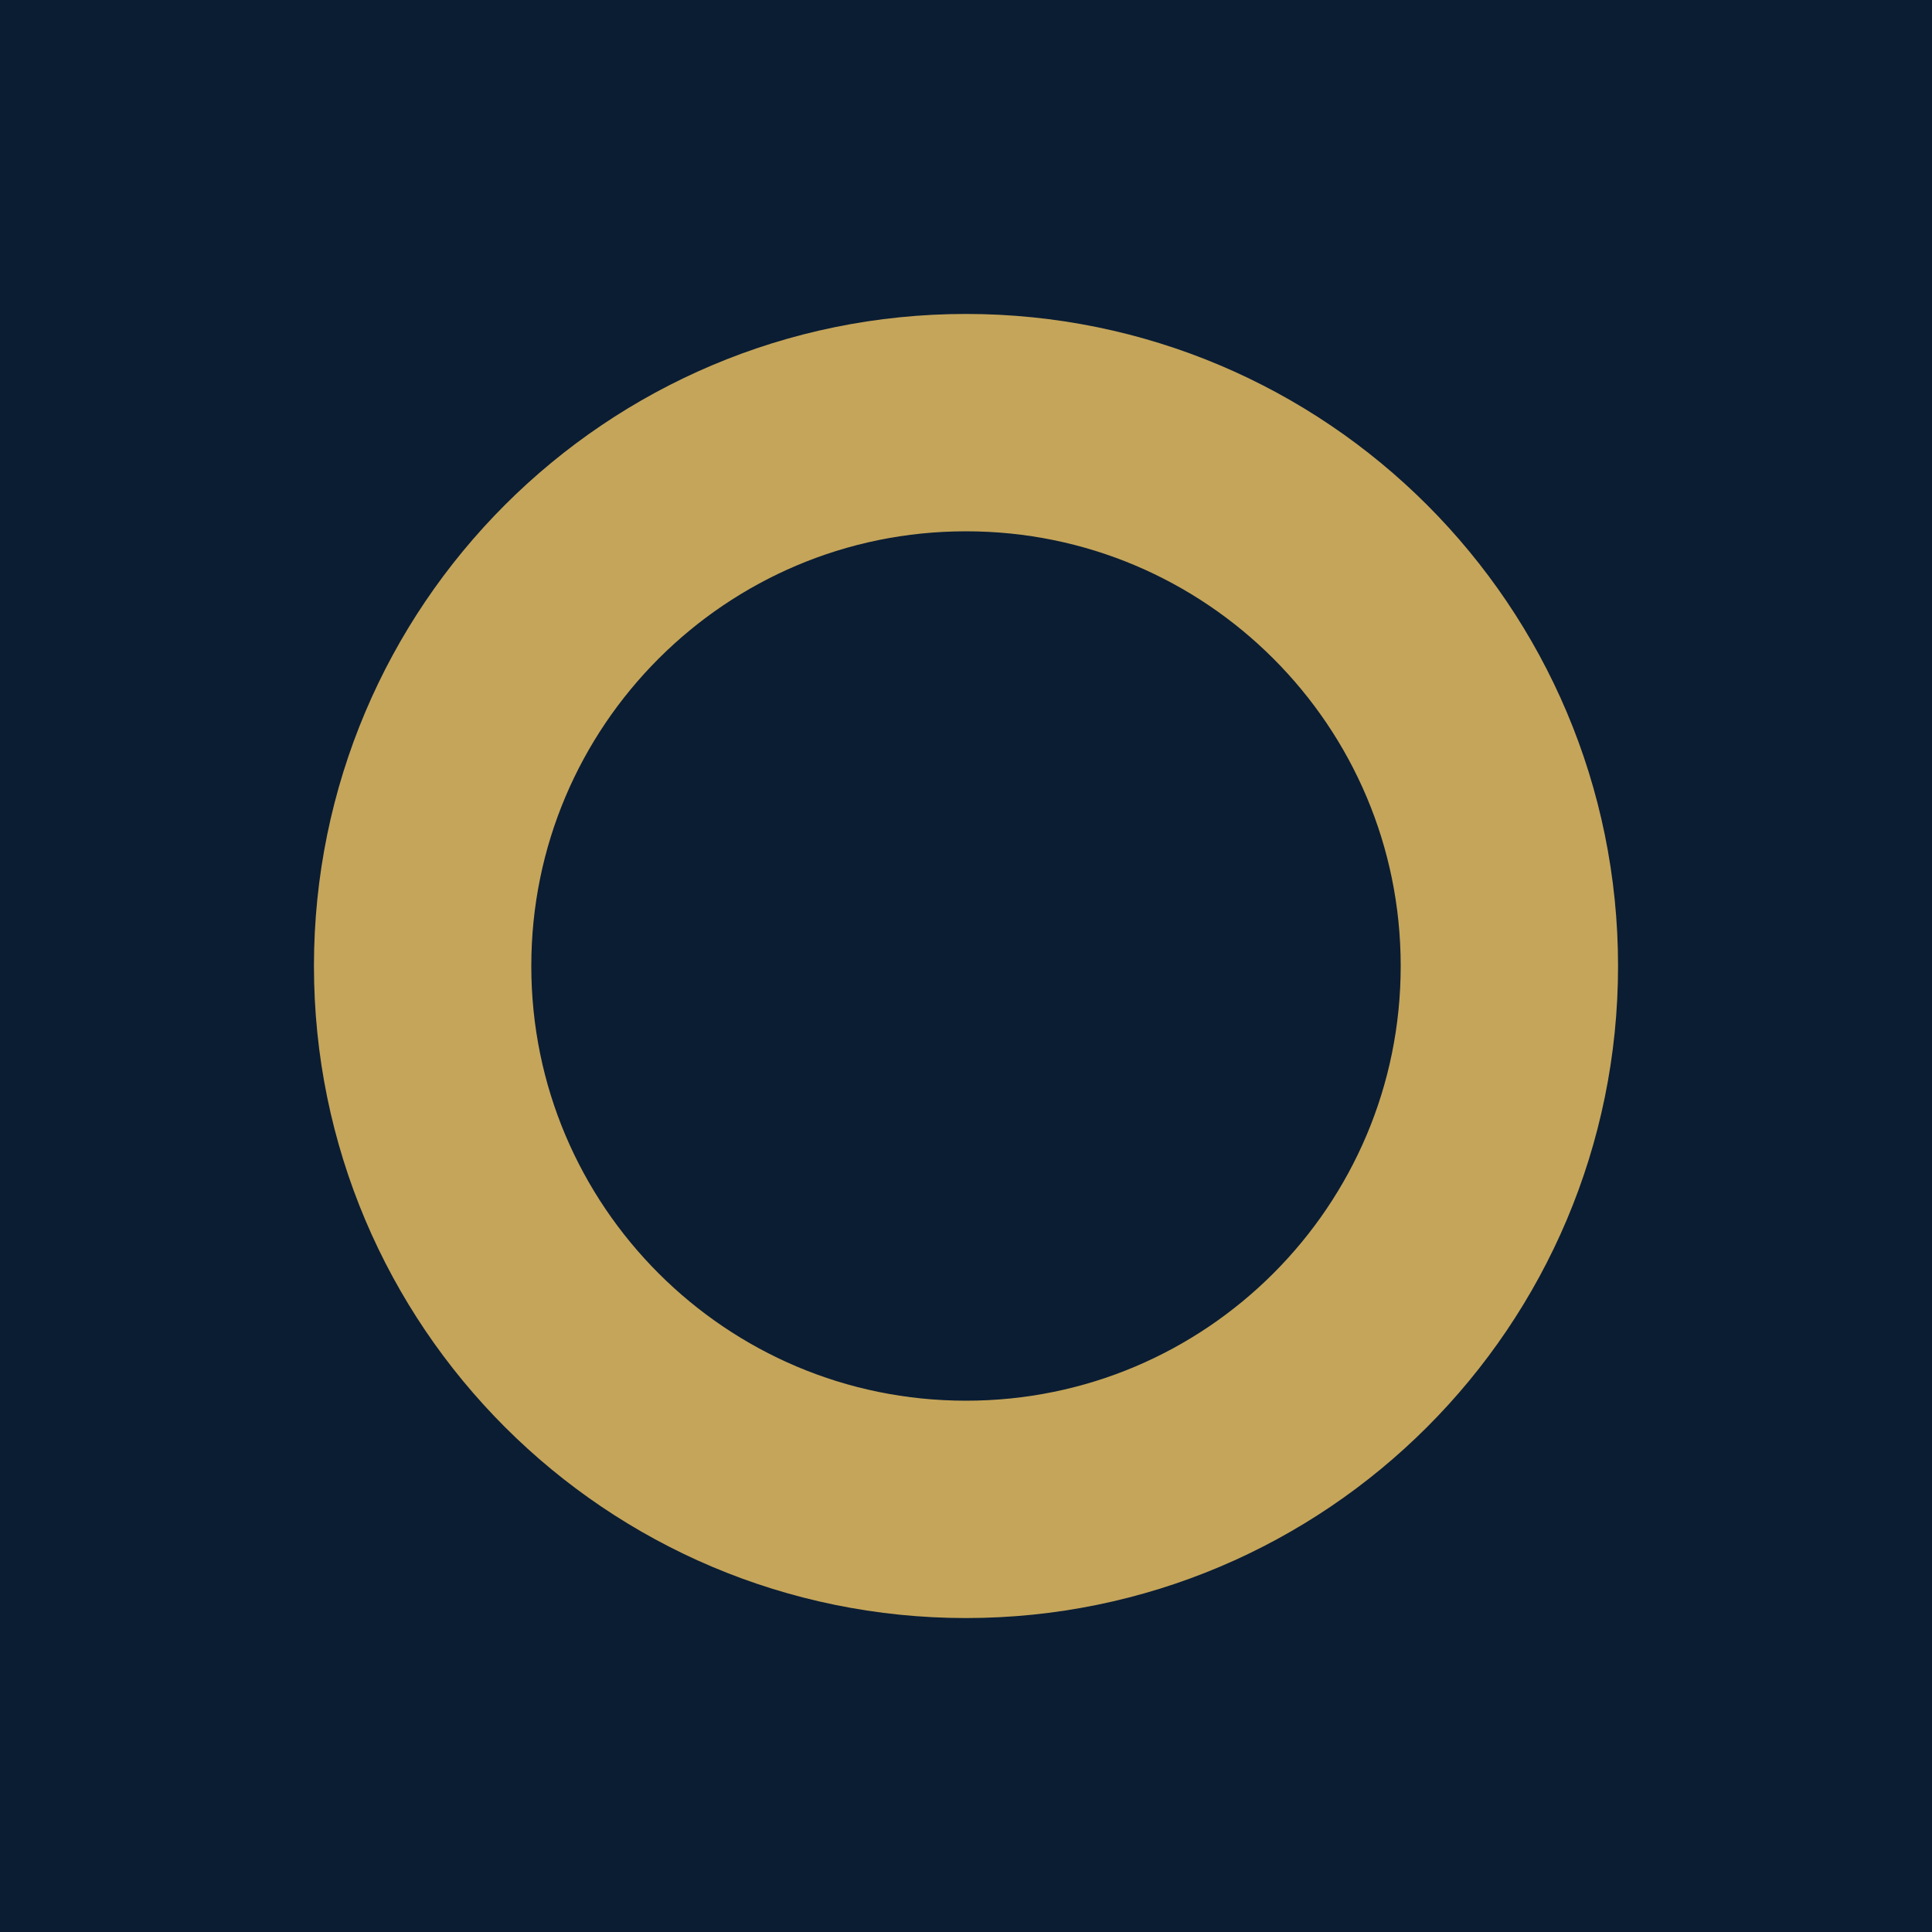
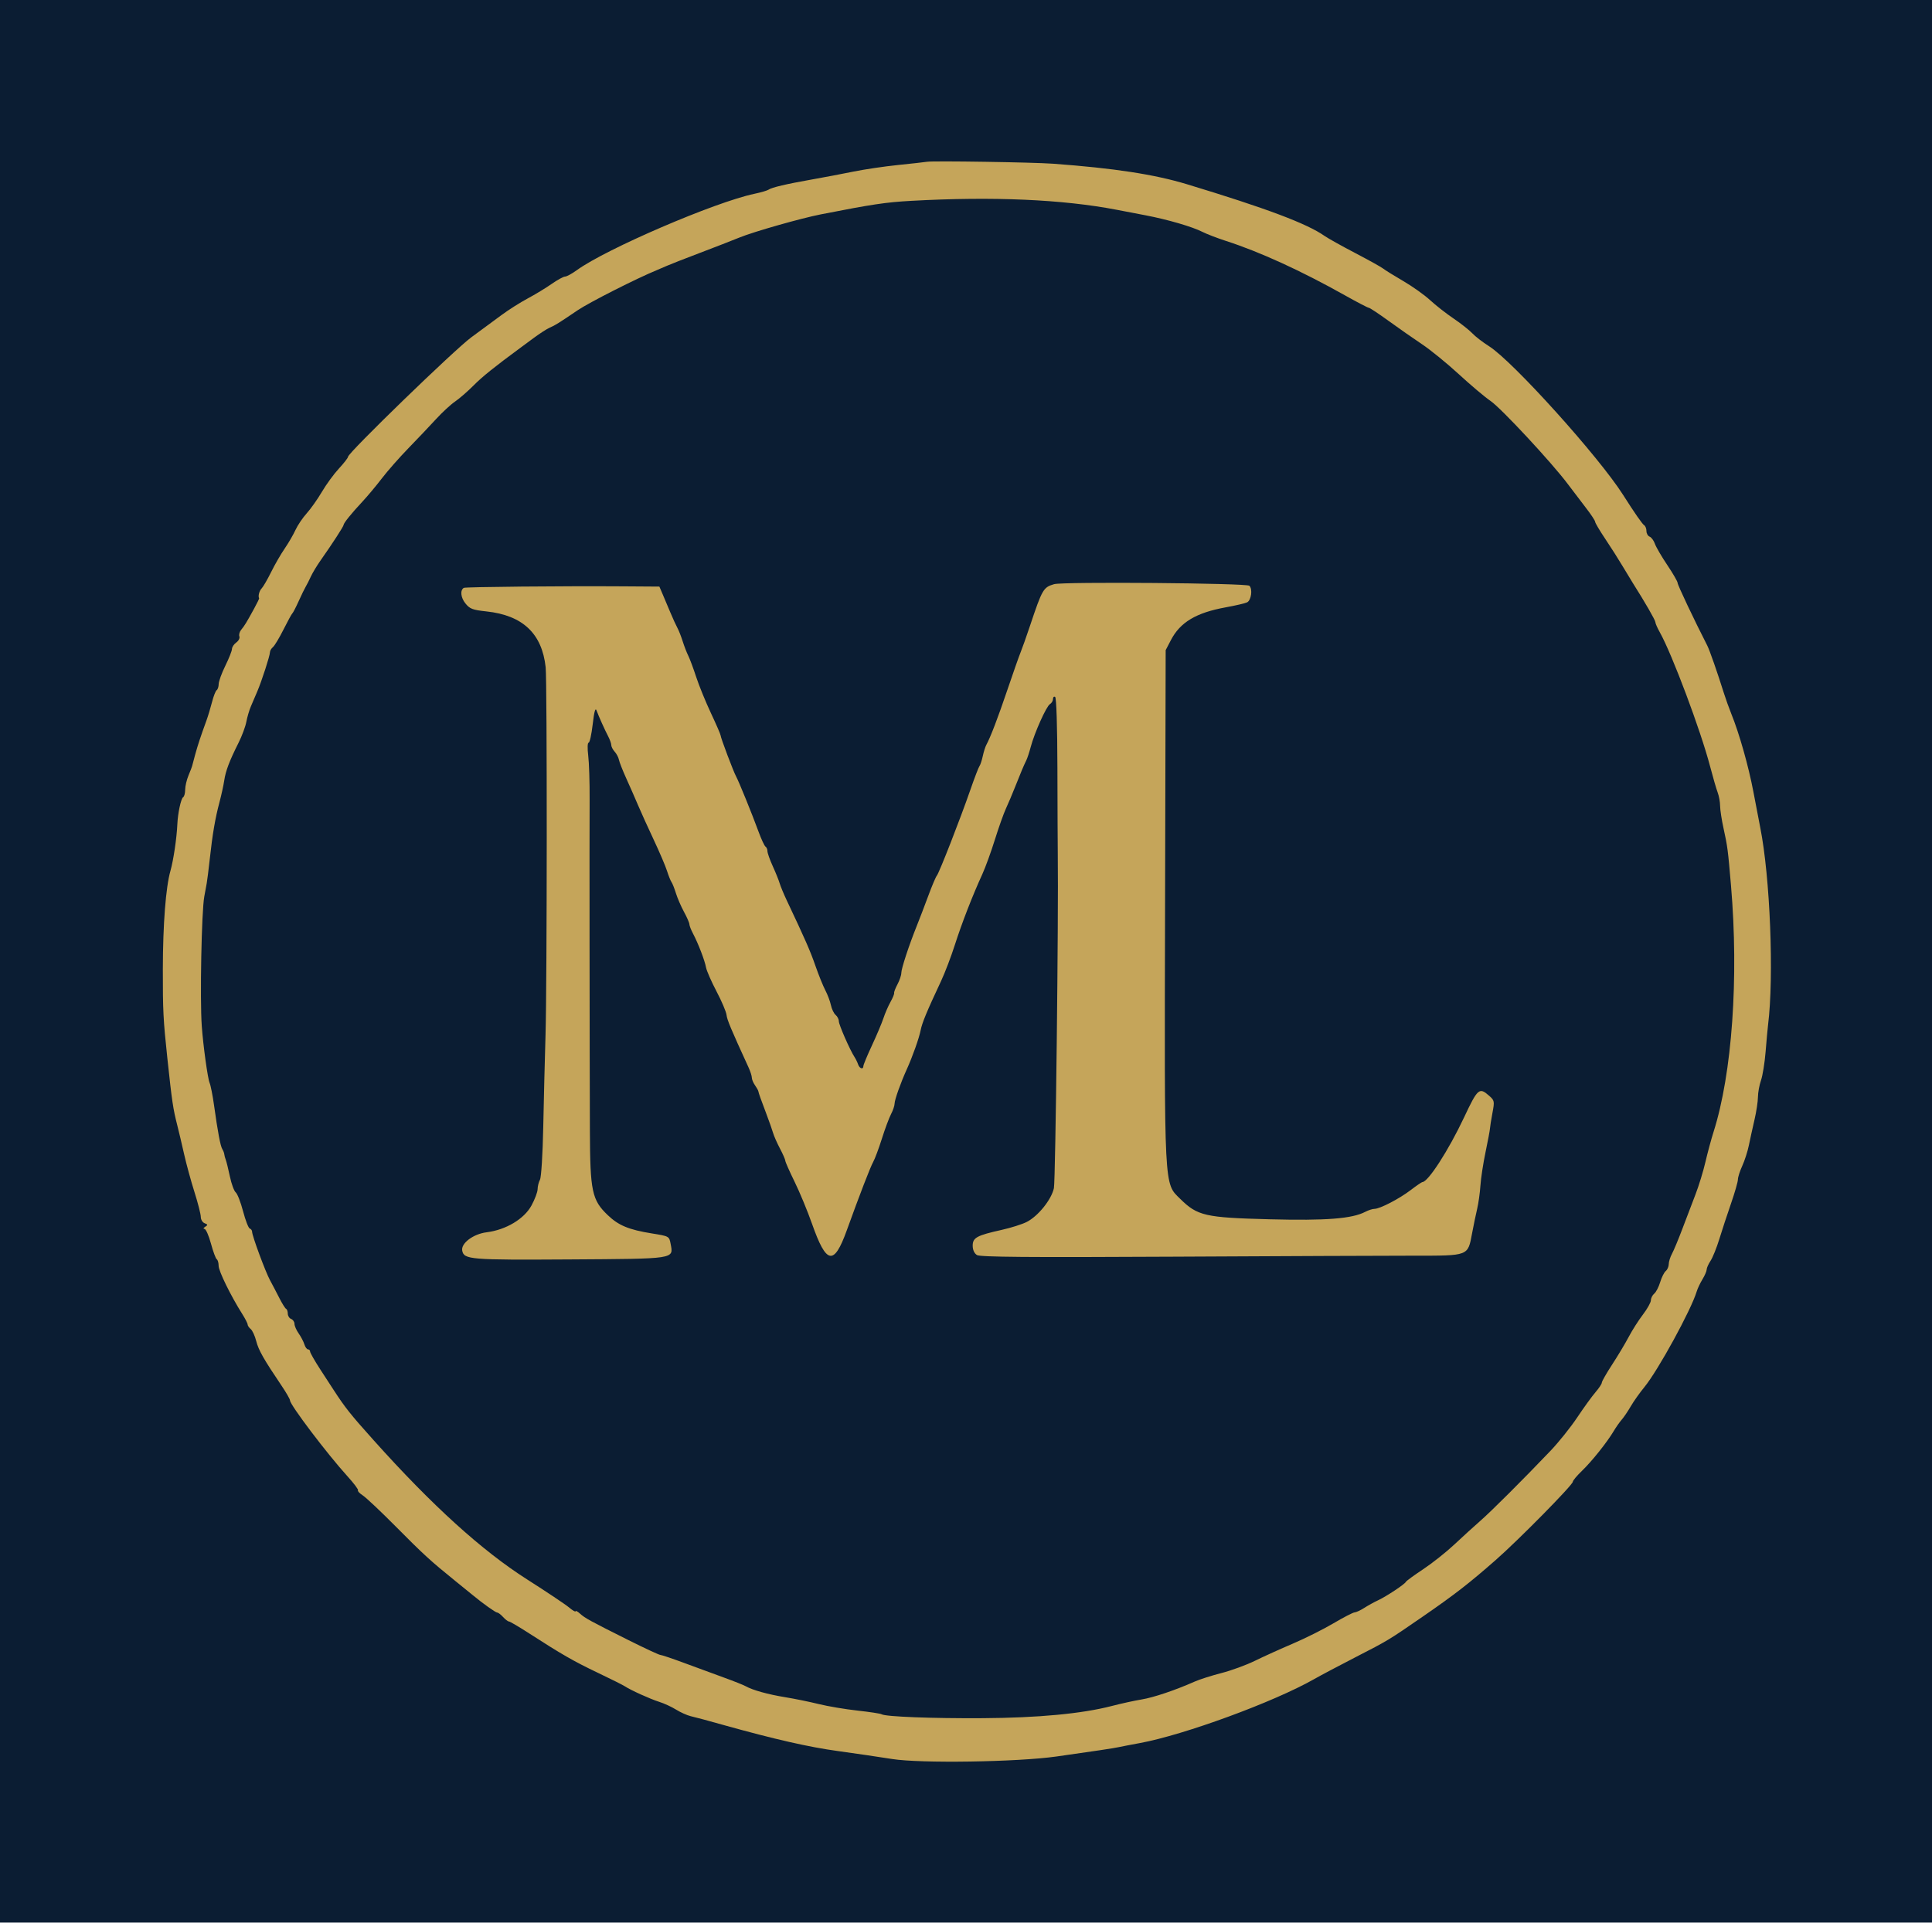
- <svg xmlns="http://www.w3.org/2000/svg" viewBox="0 0 32 32">
-   <rect width="32" height="32" fill="#0B1D33" />
-   <circle cx="16" cy="16" r="9" fill="none" stroke="#C5A55A" stroke-width="3.6" />
+ <svg xmlns="http://www.w3.org/2000/svg" viewBox="63 85 866 862">
+   <rect x="63" y="85" width="866" height="862" fill="#0B1D33" />
+   <path d="M 478.500 157.528 C 477.400 157.711, 471.550 158.366, 465.500 158.984 C 459.450 159.601, 450.450 160.933, 445.500 161.944 C 440.550 162.955, 432.225 164.536, 427 165.457 C 415.605 167.465, 408.856 169.051, 407.500 170.038 C 406.950 170.439, 404.080 171.277, 401.122 171.900 C 383.425 175.631, 334.665 196.609, 321.553 206.133 C 319.382 207.710, 317.015 209, 316.293 209 C 315.570 209, 312.847 210.494, 310.240 212.319 C 307.633 214.144, 302.800 217.076, 299.500 218.834 C 296.200 220.593, 290.931 223.936, 287.791 226.265 C 284.651 228.594, 278.572 233.071, 274.284 236.214 C 266.800 241.697, 219 288.036, 219 289.807 C 219 290.280, 217.160 292.655, 214.910 295.084 C 212.661 297.513, 209.235 302.200, 207.298 305.500 C 205.360 308.800, 202.293 313.141, 200.483 315.147 C 198.673 317.152, 196.399 320.527, 195.429 322.647 C 194.459 324.766, 192.275 328.525, 190.574 331 C 188.873 333.475, 186.149 338.200, 184.521 341.500 C 182.893 344.800, 180.984 348.095, 180.280 348.821 C 179.206 349.930, 178.596 352.317, 179.148 353.250 C 179.229 353.387, 178.217 355.474, 176.898 357.886 C 173.507 364.087, 172.601 365.571, 171.099 367.381 C 170.372 368.257, 170.011 369.585, 170.297 370.332 C 170.584 371.079, 169.959 372.309, 168.909 373.066 C 167.859 373.822, 166.990 375.130, 166.978 375.971 C 166.965 376.812, 165.625 380.200, 164 383.500 C 162.375 386.800, 161.035 390.486, 161.022 391.691 C 161.010 392.896, 160.612 394.122, 160.137 394.415 C 159.663 394.709, 158.723 397.098, 158.050 399.724 C 157.377 402.351, 156.254 406.075, 155.555 408 C 152.853 415.439, 151.784 418.667, 150.500 423.272 C 149.768 425.897, 149.136 428.262, 149.096 428.527 C 149.056 428.792, 148.343 430.637, 147.511 432.627 C 146.680 434.616, 146 437.513, 146 439.063 C 146 440.613, 145.589 442.136, 145.087 442.446 C 144.115 443.047, 142.721 449.532, 142.497 454.500 C 142.214 460.780, 140.749 470.690, 139.404 475.424 C 137.308 482.799, 136.027 499.347, 135.992 519.500 C 135.960 537.999, 136.178 542.304, 138.018 559.500 C 140.098 578.943, 140.566 582.110, 142.455 589.500 C 143.158 592.250, 144.542 598.100, 145.531 602.500 C 146.519 606.900, 148.604 614.532, 150.164 619.459 C 151.724 624.387, 153 629.402, 153 630.602 C 153 631.803, 153.775 633.083, 154.722 633.447 C 156.197 634.013, 156.233 634.241, 154.972 635.038 C 154.162 635.550, 154.013 635.976, 154.639 635.985 C 155.265 635.993, 156.574 638.943, 157.548 642.539 C 158.522 646.136, 159.697 649.312, 160.159 649.598 C 160.622 649.884, 161 651.215, 161 652.556 C 161 654.894, 166.426 665.962, 171.558 674.091 C 172.901 676.219, 174 678.364, 174 678.858 C 174 679.351, 174.625 680.274, 175.389 680.908 C 176.153 681.542, 177.260 683.959, 177.850 686.280 C 178.882 690.342, 181.191 694.407, 189.250 706.348 C 191.312 709.404, 193 712.352, 193 712.899 C 193 714.884, 209.715 736.957, 218.747 746.898 C 221.632 750.075, 223.756 752.911, 223.465 753.201 C 223.175 753.492, 224.154 754.526, 225.640 755.500 C 227.127 756.474, 233.779 762.751, 240.422 769.450 C 252.917 782.049, 256.009 784.878, 267 793.765 C 270.575 796.655, 274.113 799.530, 274.861 800.154 C 279.196 803.762, 285.133 808, 285.854 808 C 286.314 808, 287.505 808.900, 288.500 810 C 289.495 811.100, 290.675 812, 291.121 812 C 291.566 812, 295.659 814.409, 300.216 817.353 C 314.687 826.705, 320.238 829.890, 331 835.019 C 336.775 837.771, 342.175 840.470, 343 841.016 C 345.694 842.799, 354.411 846.749, 358.500 848.039 C 360.700 848.733, 364.075 850.287, 366 851.491 C 367.925 852.695, 370.850 854.019, 372.500 854.434 C 377.471 855.683, 378.161 855.869, 387.500 858.474 C 410.305 864.835, 425.590 868.315, 438.500 870.085 C 446.200 871.141, 457.158 872.748, 462.851 873.658 C 475.561 875.688, 518.835 875.034, 536.500 872.545 C 553.471 870.154, 562.311 868.824, 564.500 868.333 C 565.600 868.086, 569.875 867.263, 574 866.503 C 593.826 862.853, 633.991 848.109, 652 837.872 C 655.025 836.152, 663.350 831.741, 670.500 828.069 C 685.244 820.498, 685.363 820.426, 701 809.629 C 715.046 799.930, 721.559 794.875, 733.382 784.496 C 743.763 775.383, 768 750.777, 768 749.351 C 768 748.831, 769.849 746.627, 772.108 744.453 C 776.539 740.189, 783.372 731.627, 786.345 726.612 C 787.360 724.900, 788.975 722.600, 789.933 721.500 C 790.892 720.400, 792.719 717.700, 793.993 715.500 C 795.267 713.300, 798.011 709.429, 800.090 706.897 C 806.212 699.443, 821.046 672.329, 823.521 664.069 C 823.922 662.732, 825.092 660.257, 826.121 658.569 C 827.150 656.881, 827.994 654.922, 827.996 654.215 C 827.998 653.508, 828.788 651.735, 829.750 650.275 C 830.712 648.815, 832.474 644.444, 833.664 640.560 C 834.855 636.677, 837.217 629.491, 838.914 624.590 C 840.611 619.690, 842 614.847, 842 613.829 C 842 612.811, 842.876 610.071, 843.947 607.739 C 845.019 605.408, 846.354 601.250, 846.915 598.500 C 847.476 595.750, 848.615 590.575, 849.446 587 C 850.278 583.425, 850.968 578.869, 850.979 576.876 C 850.991 574.882, 851.607 571.507, 852.349 569.376 C 853.092 567.244, 854.024 561.450, 854.420 556.500 C 854.817 551.550, 855.311 546.150, 855.517 544.500 C 858.221 522.889, 856.449 478.242, 852.006 456 C 851.511 453.525, 850.132 446.325, 848.940 440 C 846.795 428.621, 842.571 413.708, 839.025 405 C 838.018 402.525, 836.489 398.250, 835.628 395.500 C 832.838 386.585, 829.302 376.465, 828.276 374.458 C 822.381 362.930, 814.966 347.270, 814.981 346.382 C 814.991 345.768, 812.917 342.168, 810.371 338.382 C 807.826 334.597, 805.319 330.299, 804.801 328.830 C 804.284 327.362, 803.217 325.913, 802.430 325.612 C 801.644 325.310, 801 324.175, 801 323.090 C 801 322.006, 800.545 320.837, 799.988 320.493 C 799.143 319.970, 795.691 315.001, 790.531 306.877 C 779.600 289.669, 741.054 246.913, 730.442 240.226 C 727.661 238.473, 724.286 235.868, 722.942 234.437 C 721.599 233.007, 717.800 230.009, 714.500 227.775 C 711.200 225.542, 706.474 221.840, 703.998 219.549 C 701.522 217.259, 696.122 213.416, 691.998 211.011 C 687.874 208.606, 683.825 206.094, 683 205.428 C 682.175 204.763, 676.550 201.633, 670.500 198.473 C 664.450 195.313, 658.262 191.858, 656.749 190.795 C 648.829 185.232, 630.627 178.392, 595 167.593 C 580.438 163.179, 562.332 160.405, 535 158.402 C 526.034 157.744, 481.349 157.054, 478.500 157.528 M 471.500 175.046 C 460.015 175.683, 454.010 176.581, 431 181.098 C 421.987 182.868, 400.938 188.855, 394.500 191.479 C 391.200 192.825, 383.100 195.974, 376.500 198.477 C 369.900 200.980, 363.375 203.532, 362 204.148 C 360.625 204.764, 358.600 205.634, 357.500 206.082 C 348.515 209.741, 327.109 220.591, 321.890 224.132 C 313.340 229.933, 311.889 230.836, 309.332 231.947 C 308.139 232.464, 304.989 234.494, 302.332 236.457 C 299.674 238.420, 297.050 240.358, 296.499 240.763 C 284.584 249.538, 279.199 253.866, 275.272 257.825 C 272.648 260.472, 268.925 263.708, 267 265.017 C 265.075 266.325, 261.250 269.852, 258.500 272.854 C 255.750 275.856, 250.178 281.730, 246.117 285.906 C 242.057 290.083, 236.673 296.200, 234.154 299.500 C 231.635 302.800, 227.681 307.525, 225.368 310 C 220.530 315.178, 217 319.560, 217 320.388 C 217 321.018, 211.851 328.958, 206.876 336 C 205.128 338.475, 203.084 341.850, 202.334 343.500 C 201.584 345.150, 200.559 347.175, 200.056 348 C 199.553 348.825, 198.128 351.750, 196.890 354.500 C 195.651 357.250, 194.373 359.725, 194.049 360 C 193.725 360.275, 191.938 363.539, 190.079 367.253 C 188.219 370.967, 186.091 374.510, 185.349 375.125 C 184.607 375.741, 184 376.790, 184 377.457 C 184 378.964, 180.338 390.288, 178.327 395 C 177.505 396.925, 176.225 399.917, 175.481 401.649 C 174.737 403.381, 173.807 406.531, 173.413 408.649 C 173.020 410.767, 171.457 414.975, 169.940 418 C 165.812 426.235, 164.157 430.594, 163.507 434.952 C 163.185 437.115, 162.224 441.498, 161.373 444.692 C 159.460 451.875, 158.251 458.952, 157.033 470.102 C 156.516 474.833, 155.893 479.783, 155.648 481.102 C 155.404 482.421, 154.916 485.075, 154.564 487 C 153.337 493.715, 152.576 532.951, 153.439 545 C 154.069 553.797, 156.099 568.531, 156.952 570.500 C 157.428 571.600, 158.320 576.100, 158.934 580.500 C 160.638 592.715, 161.800 598.868, 162.663 600.247 C 163.094 600.936, 163.485 601.950, 163.531 602.500 C 163.577 603.050, 163.877 604.175, 164.198 605 C 164.519 605.825, 165.351 609.200, 166.047 612.500 C 166.742 615.800, 167.922 619.004, 168.669 619.620 C 169.416 620.237, 170.897 624.054, 171.960 628.103 C 173.024 632.152, 174.367 635.622, 174.947 635.816 C 175.526 636.009, 176 636.659, 176 637.261 C 176 639.054, 181.973 655.222, 184.032 659 C 185.081 660.925, 186.965 664.525, 188.219 667 C 189.474 669.475, 190.838 671.650, 191.250 671.833 C 191.663 672.017, 192 672.981, 192 673.976 C 192 674.972, 192.675 676.045, 193.500 676.362 C 194.325 676.678, 195 677.669, 195 678.564 C 195 679.459, 195.841 681.386, 196.869 682.846 C 197.897 684.306, 199.052 686.512, 199.436 687.750 C 199.820 688.987, 200.554 690, 201.067 690 C 201.580 690, 202 690.445, 202 690.990 C 202 691.534, 204.125 695.247, 206.722 699.240 C 209.319 703.233, 211.907 707.211, 212.472 708.080 C 217.789 716.254, 219.990 719.024, 230.500 730.756 C 256.658 759.959, 279.015 780.242, 299.248 793.127 C 307.991 798.695, 316.461 804.359, 318.072 805.714 C 319.682 807.069, 321 807.843, 321 807.434 C 321 807.025, 321.869 807.476, 322.931 808.438 C 325.222 810.511, 327.366 811.685, 344.741 820.376 C 352.024 824.019, 358.441 827, 359.002 827 C 359.563 827, 364.404 828.632, 369.761 830.626 C 375.117 832.620, 383.100 835.555, 387.500 837.147 C 391.900 838.740, 396.293 840.490, 397.262 841.037 C 400.361 842.787, 407.286 844.709, 415 845.962 C 419.125 846.631, 425.875 848.011, 430 849.027 C 434.125 850.042, 441.944 851.360, 447.375 851.955 C 452.807 852.550, 457.662 853.291, 458.166 853.602 C 459.932 854.694, 480.723 855.499, 503.529 855.358 C 528.344 855.204, 548.038 853.345, 561.281 849.906 C 565.561 848.794, 571.595 847.473, 574.691 846.969 C 580.048 846.097, 589.782 842.819, 598.519 838.943 C 600.729 837.963, 606.129 836.241, 610.519 835.117 C 614.908 833.993, 621.650 831.525, 625.500 829.633 C 629.350 827.741, 636.989 824.281, 642.475 821.945 C 647.961 819.609, 656.144 815.516, 660.660 812.849 C 665.175 810.182, 669.461 807.967, 670.184 807.927 C 670.908 807.887, 672.850 806.986, 674.500 805.925 C 676.150 804.864, 678.927 803.331, 680.671 802.518 C 684.416 800.772, 692.705 795.278, 693.173 794.231 C 693.353 793.829, 696.838 791.283, 700.918 788.574 C 704.998 785.865, 711.298 780.866, 714.918 777.466 C 718.538 774.066, 723.750 769.319, 726.500 766.917 C 731.517 762.534, 745.507 748.571, 757.978 735.500 C 761.651 731.650, 767.055 724.900, 769.987 720.500 C 772.918 716.100, 776.596 711.022, 778.158 709.215 C 779.721 707.409, 781 705.472, 781 704.912 C 781 704.352, 783.084 700.701, 785.631 696.799 C 788.178 692.898, 791.521 687.311, 793.061 684.385 C 794.600 681.458, 797.466 676.960, 799.430 674.388 C 801.393 671.817, 803 668.932, 803 667.979 C 803 667.025, 803.673 665.686, 804.495 665.004 C 805.318 664.321, 806.516 662.011, 807.157 659.869 C 807.799 657.728, 808.926 655.476, 809.662 654.866 C 810.398 654.255, 811 652.867, 811 651.782 C 811 650.697, 811.649 648.614, 812.442 647.154 C 813.236 645.694, 815.327 640.675, 817.089 636 C 818.851 631.325, 821.509 624.350, 822.996 620.500 C 824.483 616.650, 826.481 610.125, 827.437 606 C 828.393 601.875, 830.032 595.800, 831.081 592.500 C 839.411 566.284, 842.440 523.482, 838.900 482 C 837.537 466.027, 837.328 464.422, 835.580 456.500 C 834.730 452.650, 834.027 448.067, 834.017 446.315 C 834.008 444.563, 833.518 441.863, 832.930 440.315 C 832.341 438.767, 830.798 433.450, 829.500 428.500 C 825.288 412.428, 812.462 378.224, 807 368.501 C 805.900 366.542, 805 364.489, 805 363.939 C 805 363.084, 800.217 354.778, 795 346.574 C 794.175 345.277, 792.045 341.762, 790.266 338.764 C 788.488 335.766, 785 330.282, 782.516 326.578 C 780.032 322.874, 778 319.438, 778 318.942 C 778 318.446, 776.168 315.669, 773.928 312.770 C 771.689 309.872, 768.002 305.025, 765.736 302 C 758.502 292.343, 735.875 268.009, 731.106 264.757 C 728.572 263.030, 722.200 257.656, 716.945 252.814 C 711.689 247.973, 704.264 241.922, 700.445 239.368 C 696.625 236.814, 689.860 232.087, 685.410 228.862 C 680.961 225.638, 676.979 223, 676.560 223 C 676.142 223, 671.326 220.489, 665.859 217.421 C 646.158 206.364, 627.727 197.933, 612.500 193.013 C 608.650 191.769, 603.925 189.952, 602 188.975 C 597.393 186.636, 586.443 183.443, 576.500 181.538 C 572.100 180.696, 566.250 179.574, 563.500 179.045 C 539.262 174.388, 507.941 173.026, 471.500 175.046 M 535.500 346.911 C 530.657 348.337, 530.183 349.153, 524.715 365.500 C 523.059 370.450, 521.145 375.850, 520.462 377.500 C 519.779 379.150, 517.148 386.625, 514.615 394.112 C 510.305 406.851, 507.016 415.448, 505.082 419.033 C 504.627 419.876, 503.920 422.126, 503.512 424.033 C 503.103 425.940, 502.436 427.950, 502.030 428.500 C 501.623 429.050, 499.808 433.775, 497.997 439 C 493.452 452.113, 484.020 476.270, 482.935 477.577 C 482.444 478.170, 480.726 482.220, 479.118 486.577 C 477.510 490.935, 475.200 496.975, 473.984 500 C 470.425 508.856, 467 519.283, 467 521.265 C 467 522.274, 466.232 524.539, 465.294 526.300 C 464.356 528.060, 463.678 529.829, 463.788 530.231 C 463.898 530.633, 463.162 532.433, 462.153 534.231 C 461.143 536.029, 459.727 539.291, 459.006 541.479 C 458.284 543.668, 455.963 549.171, 453.847 553.708 C 451.731 558.245, 450 562.416, 450 562.978 C 450 564.664, 448.277 564.131, 447.646 562.250 C 447.322 561.288, 446.616 559.825, 446.075 559 C 443.994 555.825, 439 544.451, 439 542.887 C 439 541.984, 438.354 540.709, 437.564 540.053 C 436.775 539.398, 435.826 537.430, 435.456 535.681 C 435.085 533.931, 433.956 530.925, 432.945 529 C 431.934 527.075, 429.934 522.125, 428.501 518 C 426.175 511.308, 423.960 506.255, 415.567 488.500 C 414.267 485.750, 412.871 482.375, 412.464 481 C 412.057 479.625, 410.661 476.166, 409.362 473.314 C 408.063 470.462, 407 467.451, 407 466.623 C 407 465.795, 406.608 464.876, 406.130 464.580 C 405.651 464.284, 404.228 461.220, 402.967 457.771 C 400.113 449.962, 394.127 435.236, 392.939 433.098 C 391.777 431.008, 386.011 415.728, 386.005 414.724 C 386.002 414.298, 384.050 409.798, 381.666 404.724 C 379.283 399.651, 376.305 392.350, 375.048 388.500 C 373.792 384.650, 372.200 380.375, 371.511 379 C 370.822 377.625, 369.691 374.700, 368.997 372.500 C 368.304 370.300, 367.239 367.600, 366.632 366.500 C 366.024 365.400, 364.586 362.250, 363.436 359.500 C 362.286 356.750, 360.719 353.038, 359.953 351.250 L 358.562 348 342.031 347.889 C 315.589 347.711, 271.598 348.131, 270.890 348.568 C 269.184 349.622, 269.509 352.901, 271.578 355.495 C 273.569 357.992, 274.803 358.468, 281.009 359.131 C 297.300 360.872, 305.956 369.035, 307.588 384.195 C 308.263 390.474, 308.213 526.088, 307.527 549 C 307.206 559.725, 306.748 578.285, 306.509 590.245 C 306.266 602.455, 305.621 612.840, 305.038 613.929 C 304.467 614.996, 303.989 616.911, 303.977 618.184 C 303.964 619.458, 302.726 622.750, 301.227 625.500 C 297.927 631.551, 289.768 636.424, 281.129 637.503 C 275.138 638.252, 269.554 642.445, 270.185 645.722 C 270.958 649.734, 273.645 649.954, 318.261 649.674 C 366.109 649.374, 364.891 649.561, 363.607 642.721 C 362.962 639.280, 362.933 639.264, 355.230 638.023 C 344.866 636.354, 340.283 634.458, 335.440 629.833 C 328.337 623.051, 327.513 619.167, 327.414 592 C 327.277 554.633, 327.198 458.841, 327.291 443.500 C 327.338 435.800, 327.055 426.913, 326.663 423.750 C 326.263 420.531, 326.340 418, 326.837 418 C 327.325 418, 328.151 414.288, 328.672 409.750 C 329.317 404.140, 329.861 402.140, 330.374 403.500 C 331.490 406.463, 334.042 412.135, 335.616 415.154 C 336.377 416.614, 337 418.379, 337 419.076 C 337 419.772, 337.689 421.104, 338.531 422.034 C 339.373 422.965, 340.229 424.593, 340.433 425.653 C 340.637 426.713, 342.123 430.488, 343.735 434.040 C 345.347 437.593, 347.712 442.975, 348.990 446 C 350.268 449.025, 353.430 456, 356.017 461.500 C 358.604 467, 361.293 473.300, 361.991 475.500 C 362.689 477.700, 363.593 479.950, 364 480.500 C 364.407 481.050, 365.298 483.300, 365.981 485.500 C 366.664 487.700, 368.298 491.469, 369.612 493.876 C 370.925 496.283, 372.003 498.758, 372.006 499.376 C 372.010 499.994, 372.726 501.850, 373.599 503.500 C 375.947 507.939, 378.902 515.619, 379.469 518.752 C 379.743 520.263, 381.860 525.099, 384.174 529.498 C 386.487 533.897, 388.506 538.642, 388.659 540.041 C 388.900 542.241, 390.555 546.188, 398.556 563.651 C 399.350 565.384, 400 567.422, 400 568.179 C 400 568.936, 400.622 570.443, 401.382 571.527 C 402.141 572.612, 402.829 573.833, 402.909 574.240 C 403.118 575.301, 403.964 577.688, 406.545 584.500 C 407.796 587.800, 409.143 591.625, 409.539 593 C 409.934 594.375, 411.325 597.521, 412.629 599.992 C 413.933 602.463, 415 604.904, 415 605.417 C 415 605.930, 416.873 610.166, 419.162 614.831 C 421.452 619.496, 424.971 627.989, 426.982 633.705 C 433.404 651.955, 436.796 652.607, 442.539 636.694 C 448.296 620.743, 453.106 608.278, 454.382 606 C 455.153 604.625, 456.919 599.900, 458.308 595.500 C 459.696 591.100, 461.542 586.150, 462.410 584.500 C 463.278 582.850, 463.990 580.729, 463.994 579.787 C 464 578.115, 466.703 570.508, 469.427 564.500 C 472.019 558.782, 474.969 550.483, 475.648 547 C 476.311 543.598, 478.398 538.563, 484.824 524.856 C 486.538 521.202, 489.318 513.910, 491.002 508.651 C 494.160 498.794, 498.888 486.621, 503.295 477 C 504.681 473.975, 507.218 467, 508.935 461.500 C 510.651 456, 512.890 449.700, 513.911 447.500 C 514.931 445.300, 516.743 441.025, 517.937 438 C 520.507 431.488, 521.938 428.090, 523.042 425.882 C 523.488 424.993, 524.376 422.293, 525.016 419.882 C 526.718 413.480, 532.040 401.628, 533.629 400.700 C 534.383 400.260, 535 399.221, 535 398.391 C 535 397.561, 535.429 397.147, 535.954 397.472 C 536.524 397.824, 536.934 410.623, 536.973 429.281 C 537.009 446.451, 537.083 463.875, 537.137 468 C 537.508 495.871, 536.135 614.290, 535.402 617.717 C 534.305 622.845, 528.304 630.300, 523.193 632.885 C 521.162 633.913, 516.125 635.506, 512 636.426 C 500.836 638.916, 499 639.915, 499 643.504 C 499 645.385, 499.716 646.966, 500.904 647.708 C 502.353 648.613, 523.487 648.788, 589.154 648.441 C 636.644 648.190, 685.063 647.988, 696.750 647.992 C 721.517 648.001, 720.928 648.228, 722.853 637.923 C 723.513 634.391, 724.534 629.475, 725.122 627 C 725.710 624.525, 726.369 619.816, 726.587 616.536 C 726.805 613.255, 727.838 606.505, 728.882 601.536 C 729.926 596.566, 730.816 591.825, 730.860 591 C 730.904 590.175, 731.405 587.025, 731.974 584 C 732.962 578.740, 732.896 578.402, 730.448 576.250 C 726.061 572.393, 725.377 572.989, 719.250 586 C 712.301 600.759, 703.112 615, 700.539 615 C 700.252 615, 697.899 616.617, 695.309 618.594 C 690.151 622.531, 681.527 626.996, 679.063 627.006 C 678.203 627.010, 676.369 627.603, 674.986 628.324 C 669.052 631.422, 657.428 632.331, 632.155 631.677 C 603.159 630.925, 599.770 630.153, 592.030 622.529 C 584.712 615.322, 584.925 619.493, 585.233 489.500 L 585.500 376.500 587.842 372 C 592.021 363.970, 599.158 359.708, 612.469 357.294 C 616.886 356.492, 621.175 355.491, 622 355.068 C 623.864 354.112, 624.550 349.150, 623.028 347.628 C 621.831 346.431, 539.426 345.756, 535.500 346.911" fill="#C5A55A" fill-rule="evenodd" />
</svg>
